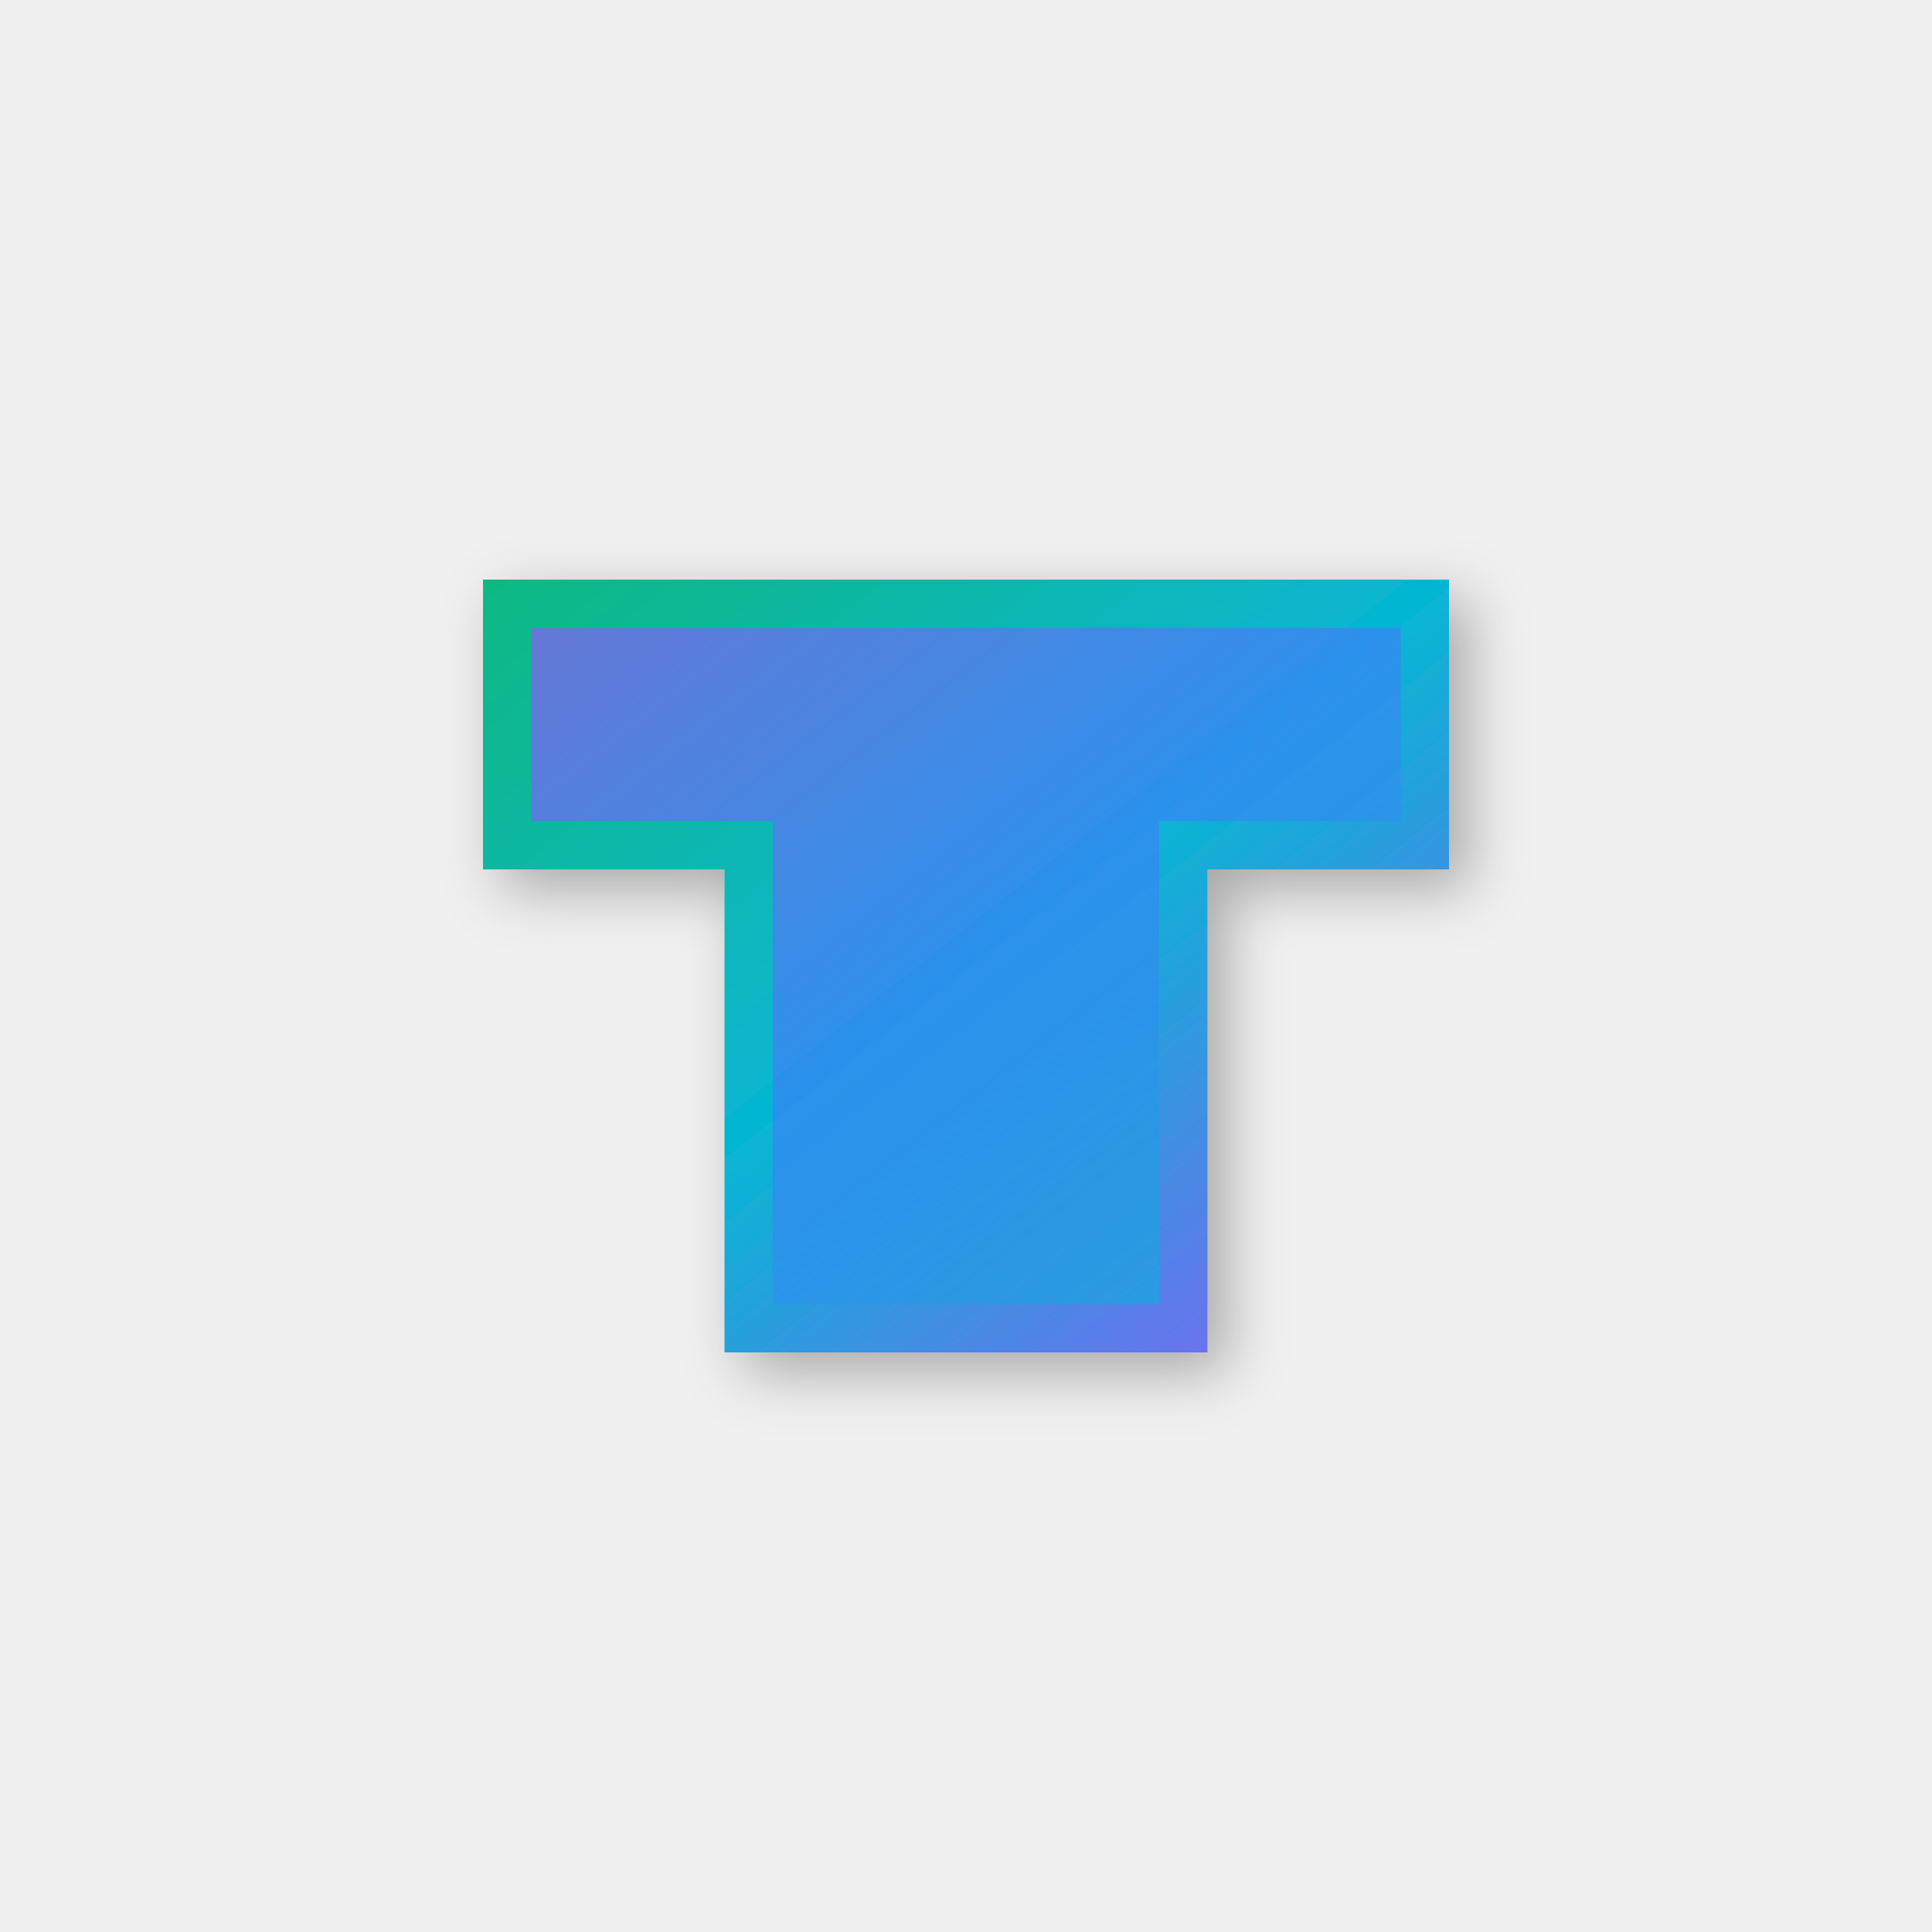
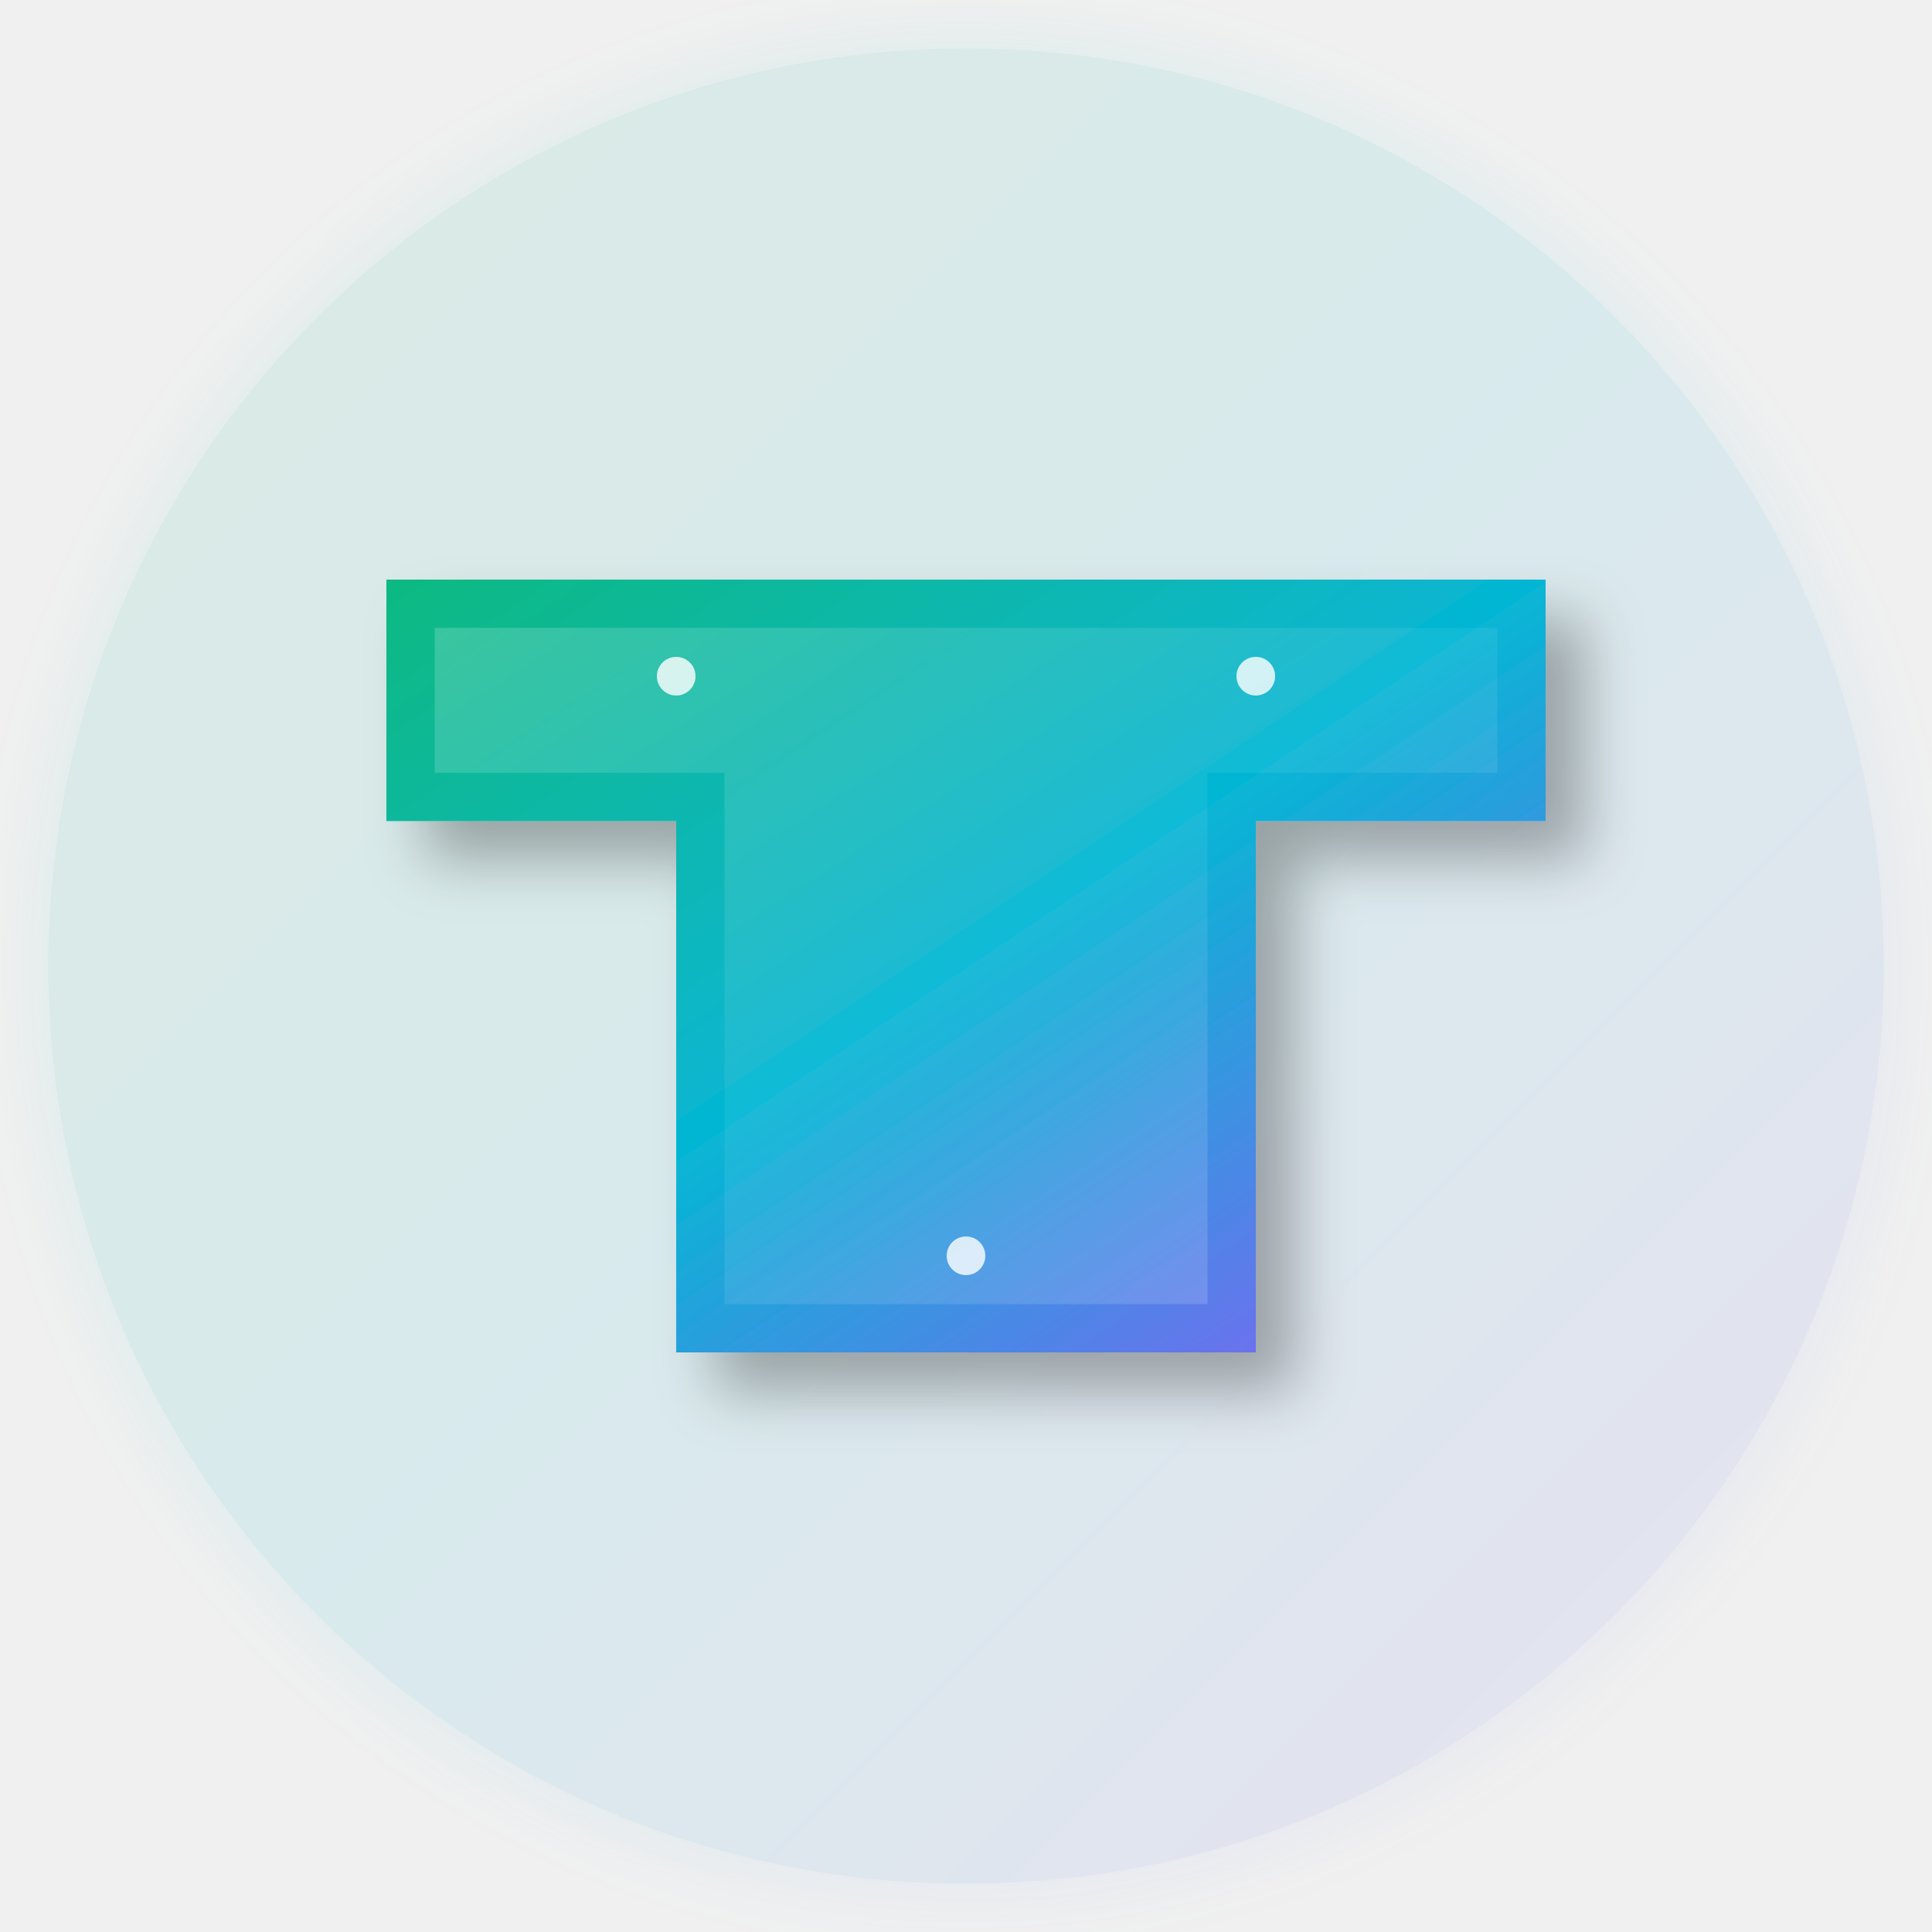
<svg xmlns="http://www.w3.org/2000/svg" viewBox="0 0 200 200">
  <defs>
-     <linearGradient id="logoGradient" x1="0%" y1="0%" x2="100%" y2="100%">
-       <stop offset="0%" style="stop-color:#10B981;stop-opacity:1" />
-       <stop offset="50%" style="stop-color:#06B6D4;stop-opacity:1" />
-       <stop offset="100%" style="stop-color:#8B5CF6;stop-opacity:1" />
+     <linearGradient id="mainGradient" x1="0%" y1="0%" x2="100%" y2="100%">
+       <stop offset="0%" style="stop-color:#10B981;stop-opacity:1">
+         <animate attributeName="stop-color" values="#10B981;#06B6D4;#8B5CF6;#10B981" dur="4s" repeatCount="indefinite" />
+       </stop>
+       <stop offset="50%" style="stop-color:#06B6D4;stop-opacity:1">
+         <animate attributeName="stop-color" values="#06B6D4;#8B5CF6;#10B981;#06B6D4" dur="4s" repeatCount="indefinite" />
+       </stop>
+       <stop offset="100%" style="stop-color:#8B5CF6;stop-opacity:1">
+         <animate attributeName="stop-color" values="#8B5CF6;#10B981;#06B6D4;#8B5CF6" dur="4s" repeatCount="indefinite" />
+       </stop>
    </linearGradient>
-     <linearGradient id="innerGradient" x1="0%" y1="0%" x2="100%" y2="100%">
-       <stop offset="0%" style="stop-color:#8B5CF6;stop-opacity:1" />
-       <stop offset="50%" style="stop-color:#3B82F6;stop-opacity:1" />
-       <stop offset="100%" style="stop-color:#06B6D4;stop-opacity:1" />
-     </linearGradient>
-     <filter id="dropshadow" x="-50%" y="-50%" width="200%" height="200%">
-       <feGaussianBlur in="SourceAlpha" stdDeviation="3" />
-       <feOffset dx="2" dy="2" result="offset" />
-       <feComponentTransfer>
-         <feFuncA type="linear" slope="0.3" />
-       </feComponentTransfer>
+     <filter id="glow" x="-50%" y="-50%" width="200%" height="200%">
+       <feGaussianBlur stdDeviation="4" result="coloredBlur" />
      <feMerge>
-         <feMergeNode />
+         <feMergeNode in="coloredBlur" />
        <feMergeNode in="SourceGraphic" />
      </feMerge>
    </filter>
+     <filter id="shadow3d" x="-50%" y="-50%" width="200%" height="200%">
+       <feDropShadow dx="4" dy="4" stdDeviation="3" flood-color="#000" flood-opacity="0.3" />
+     </filter>
+     <linearGradient id="innerGlow" x1="0%" y1="0%" x2="100%" y2="100%">
+       <stop offset="0%" style="stop-color:#ffffff;stop-opacity:0.3" />
+       <stop offset="50%" style="stop-color:#ffffff;stop-opacity:0.1" />
+       <stop offset="100%" style="stop-color:#ffffff;stop-opacity:0.3" />
+     </linearGradient>
  </defs>
-   <path d="M50 60 L150 60 L150 90 L125 90 L125 140 L75 140 L75 90 L50 90 Z" fill="url(#logoGradient)" filter="url(#dropshadow)" stroke="none">
-     <animate attributeName="d" values="M50 60 L150 60 L150 90 L125 90 L125 140 L75 140 L75 90 L50 90 Z;                      M48 58 L152 58 L152 92 L127 92 L127 142 L73 142 L73 92 L48 92 Z;                      M50 60 L150 60 L150 90 L125 90 L125 140 L75 140 L75 90 L50 90 Z" dur="3s" repeatCount="indefinite" />
+   <circle cx="100" cy="100" r="95" fill="url(#mainGradient)" opacity="0.1" filter="url(#glow)">
+     <animate attributeName="r" values="95;100;95" dur="3s" repeatCount="indefinite" />
+   </circle>
+   <path d="M 40 60 L 160 60 L 160 85 L 130 85 L 130 140 L 70 140 L 70 85 L 40 85 Z" fill="url(#mainGradient)" filter="url(#shadow3d)" stroke="none">
+     <animateTransform attributeName="transform" type="scale" values="1;1.05;1" dur="3s" repeatCount="indefinite" transform-origin="100 100" />
+     <animateTransform attributeName="transform" type="rotate" values="0 100 100;2 100 100;0 100 100;-2 100 100;0 100 100" dur="6s" repeatCount="indefinite" additive="sum" />
  </path>
-   <path d="M55 65 L145 65 L145 85 L120 85 L120 135 L80 135 L80 85 L55 85 Z" fill="url(#innerGradient)" opacity="0.7">
-     <animate attributeName="opacity" values="0.7;0.9;0.7" dur="2s" repeatCount="indefinite" />
+   <path d="M 45 65 L 155 65 L 155 80 L 125 80 L 125 135 L 75 135 L 75 80 L 45 80 Z" fill="url(#innerGlow)" opacity="0.6">
+     <animate attributeName="opacity" values="0.6;0.9;0.6" dur="2s" repeatCount="indefinite" />
  </path>
+   <circle cx="70" cy="70" r="2" fill="#ffffff" opacity="0.8">
+     <animate attributeName="opacity" values="0;1;0" dur="2s" repeatCount="indefinite" />
+     <animate attributeName="r" values="1;3;1" dur="2s" repeatCount="indefinite" />
+   </circle>
+   <circle cx="130" cy="70" r="2" fill="#ffffff" opacity="0.8">
+     <animate attributeName="opacity" values="0;1;0" dur="2s" repeatCount="indefinite" begin="0.5s" />
+     <animate attributeName="r" values="1;3;1" dur="2s" repeatCount="indefinite" begin="0.5s" />
+   </circle>
+   <circle cx="100" cy="130" r="2" fill="#ffffff" opacity="0.8">
+     <animate attributeName="opacity" values="0;1;0" dur="2s" repeatCount="indefinite" begin="1s" />
+     <animate attributeName="r" values="1;3;1" dur="2s" repeatCount="indefinite" begin="1s" />
+   </circle>
</svg>
